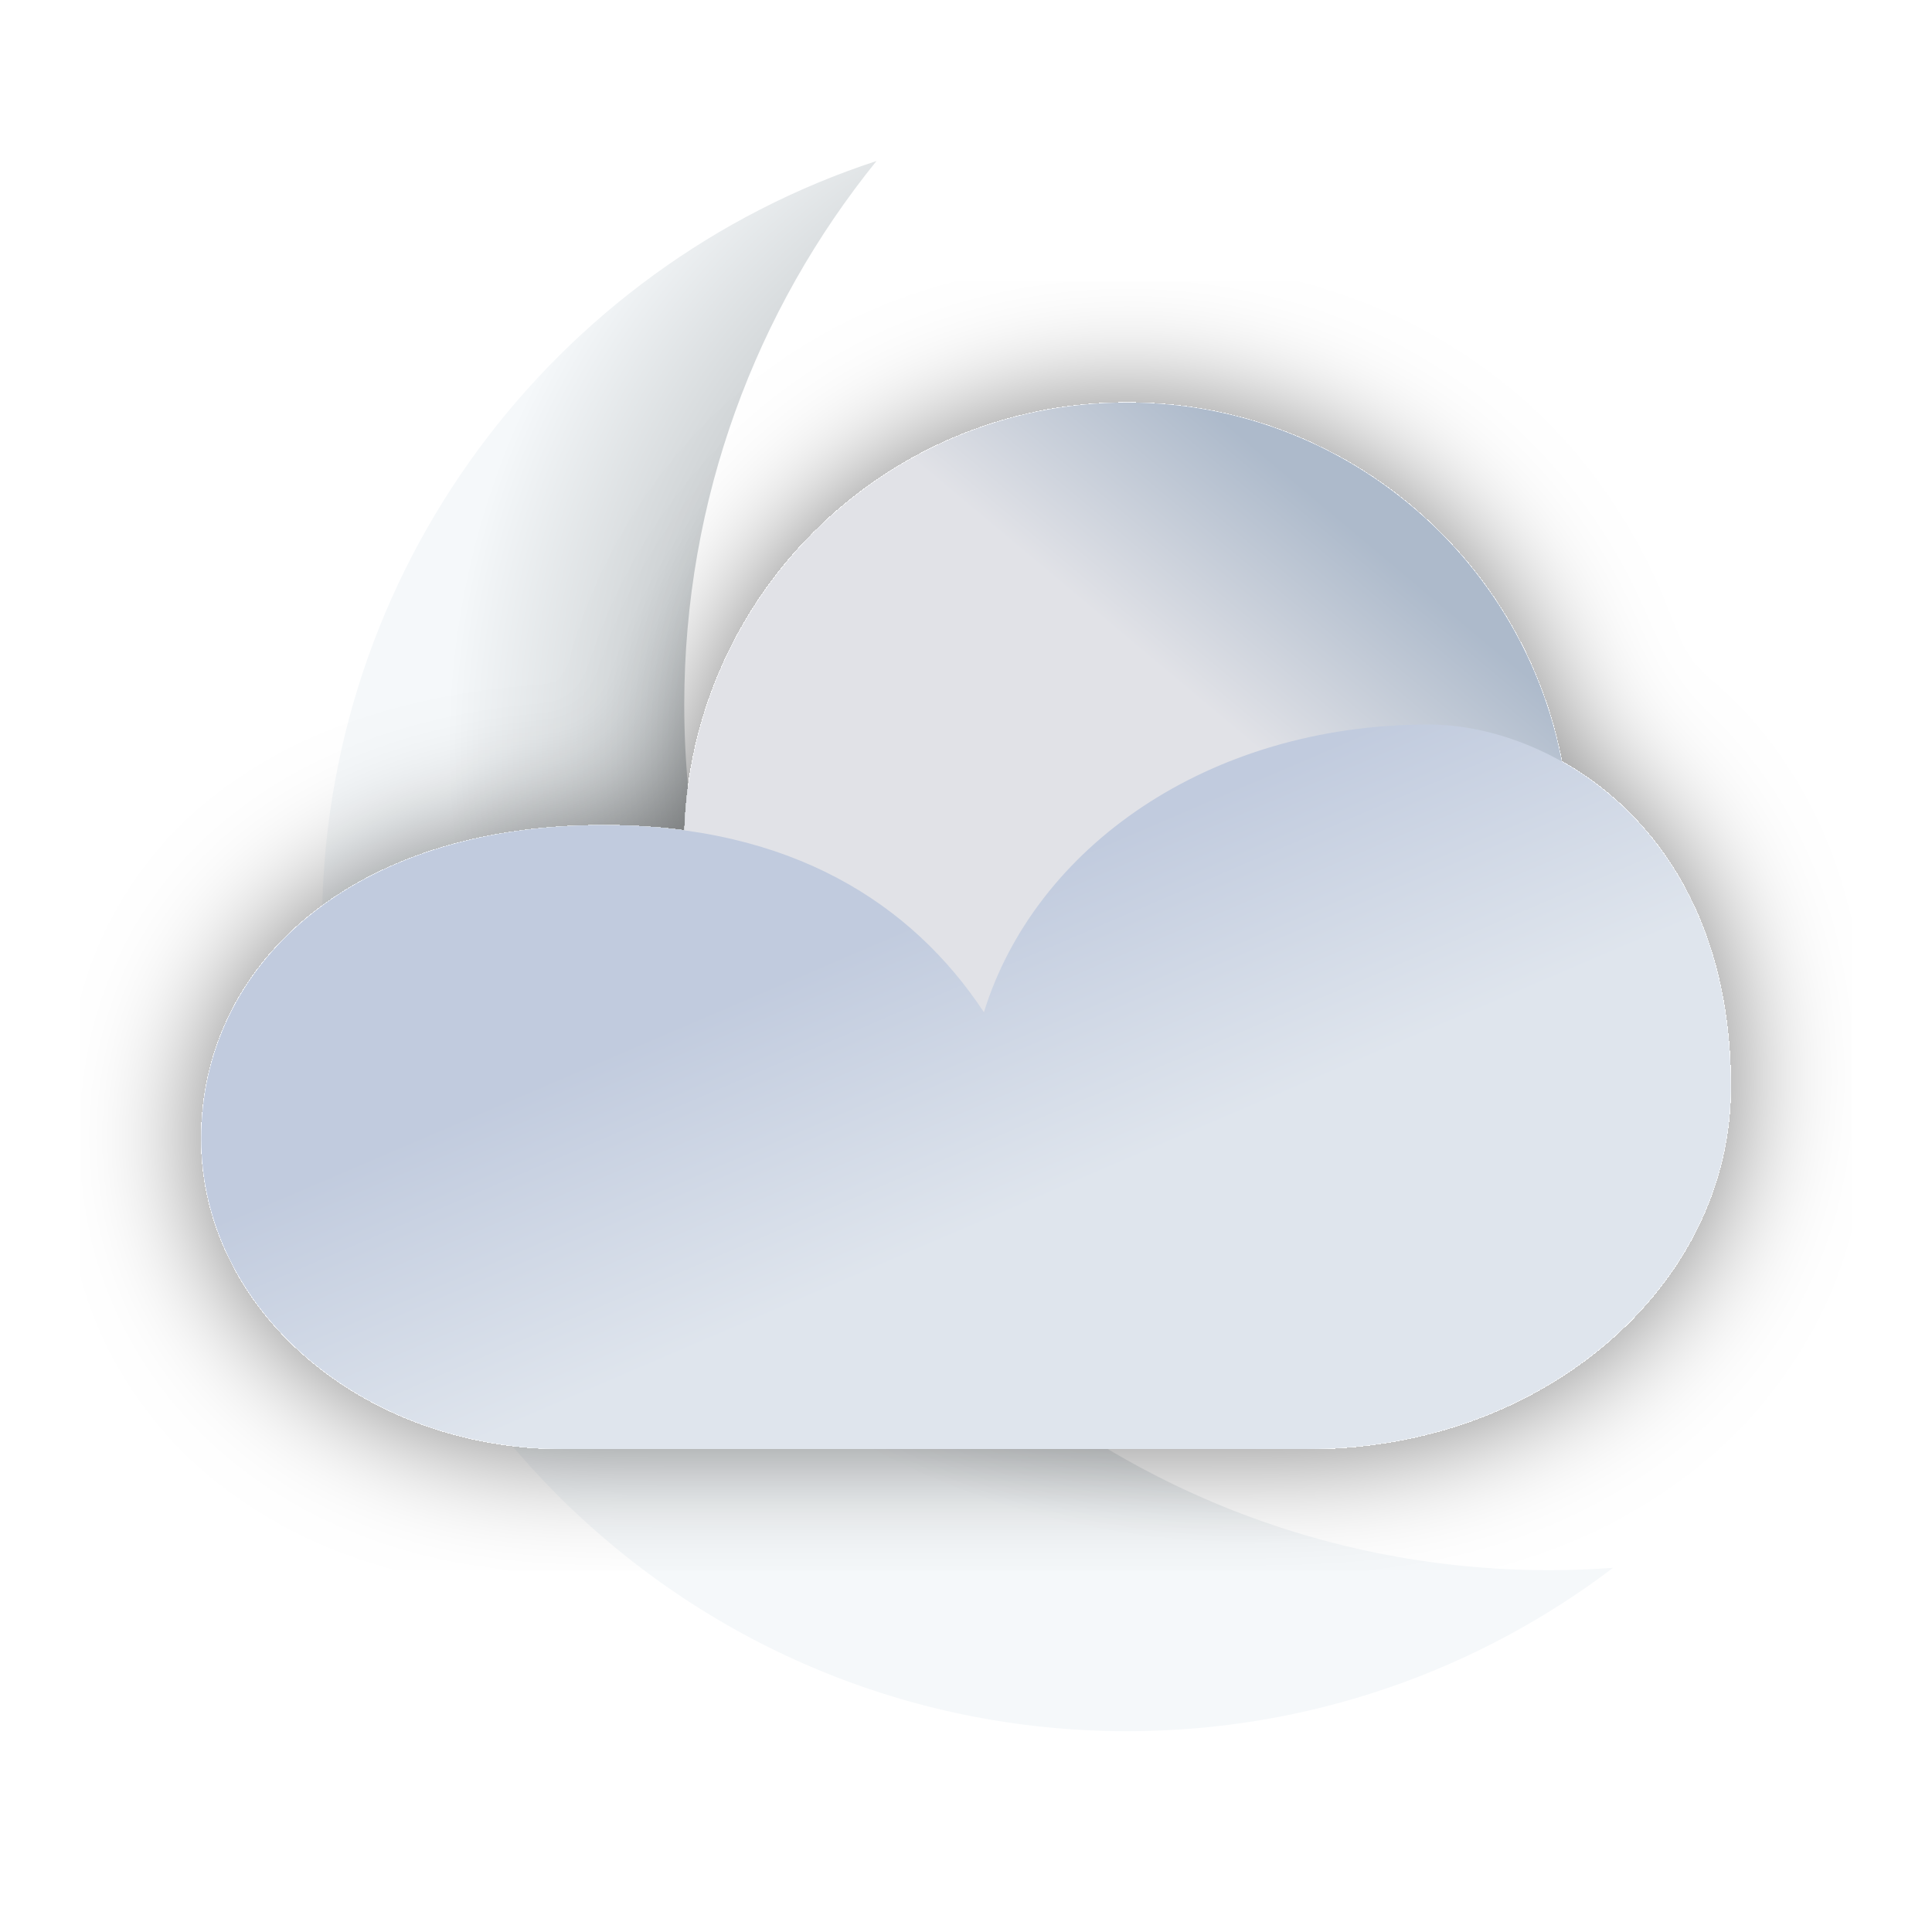
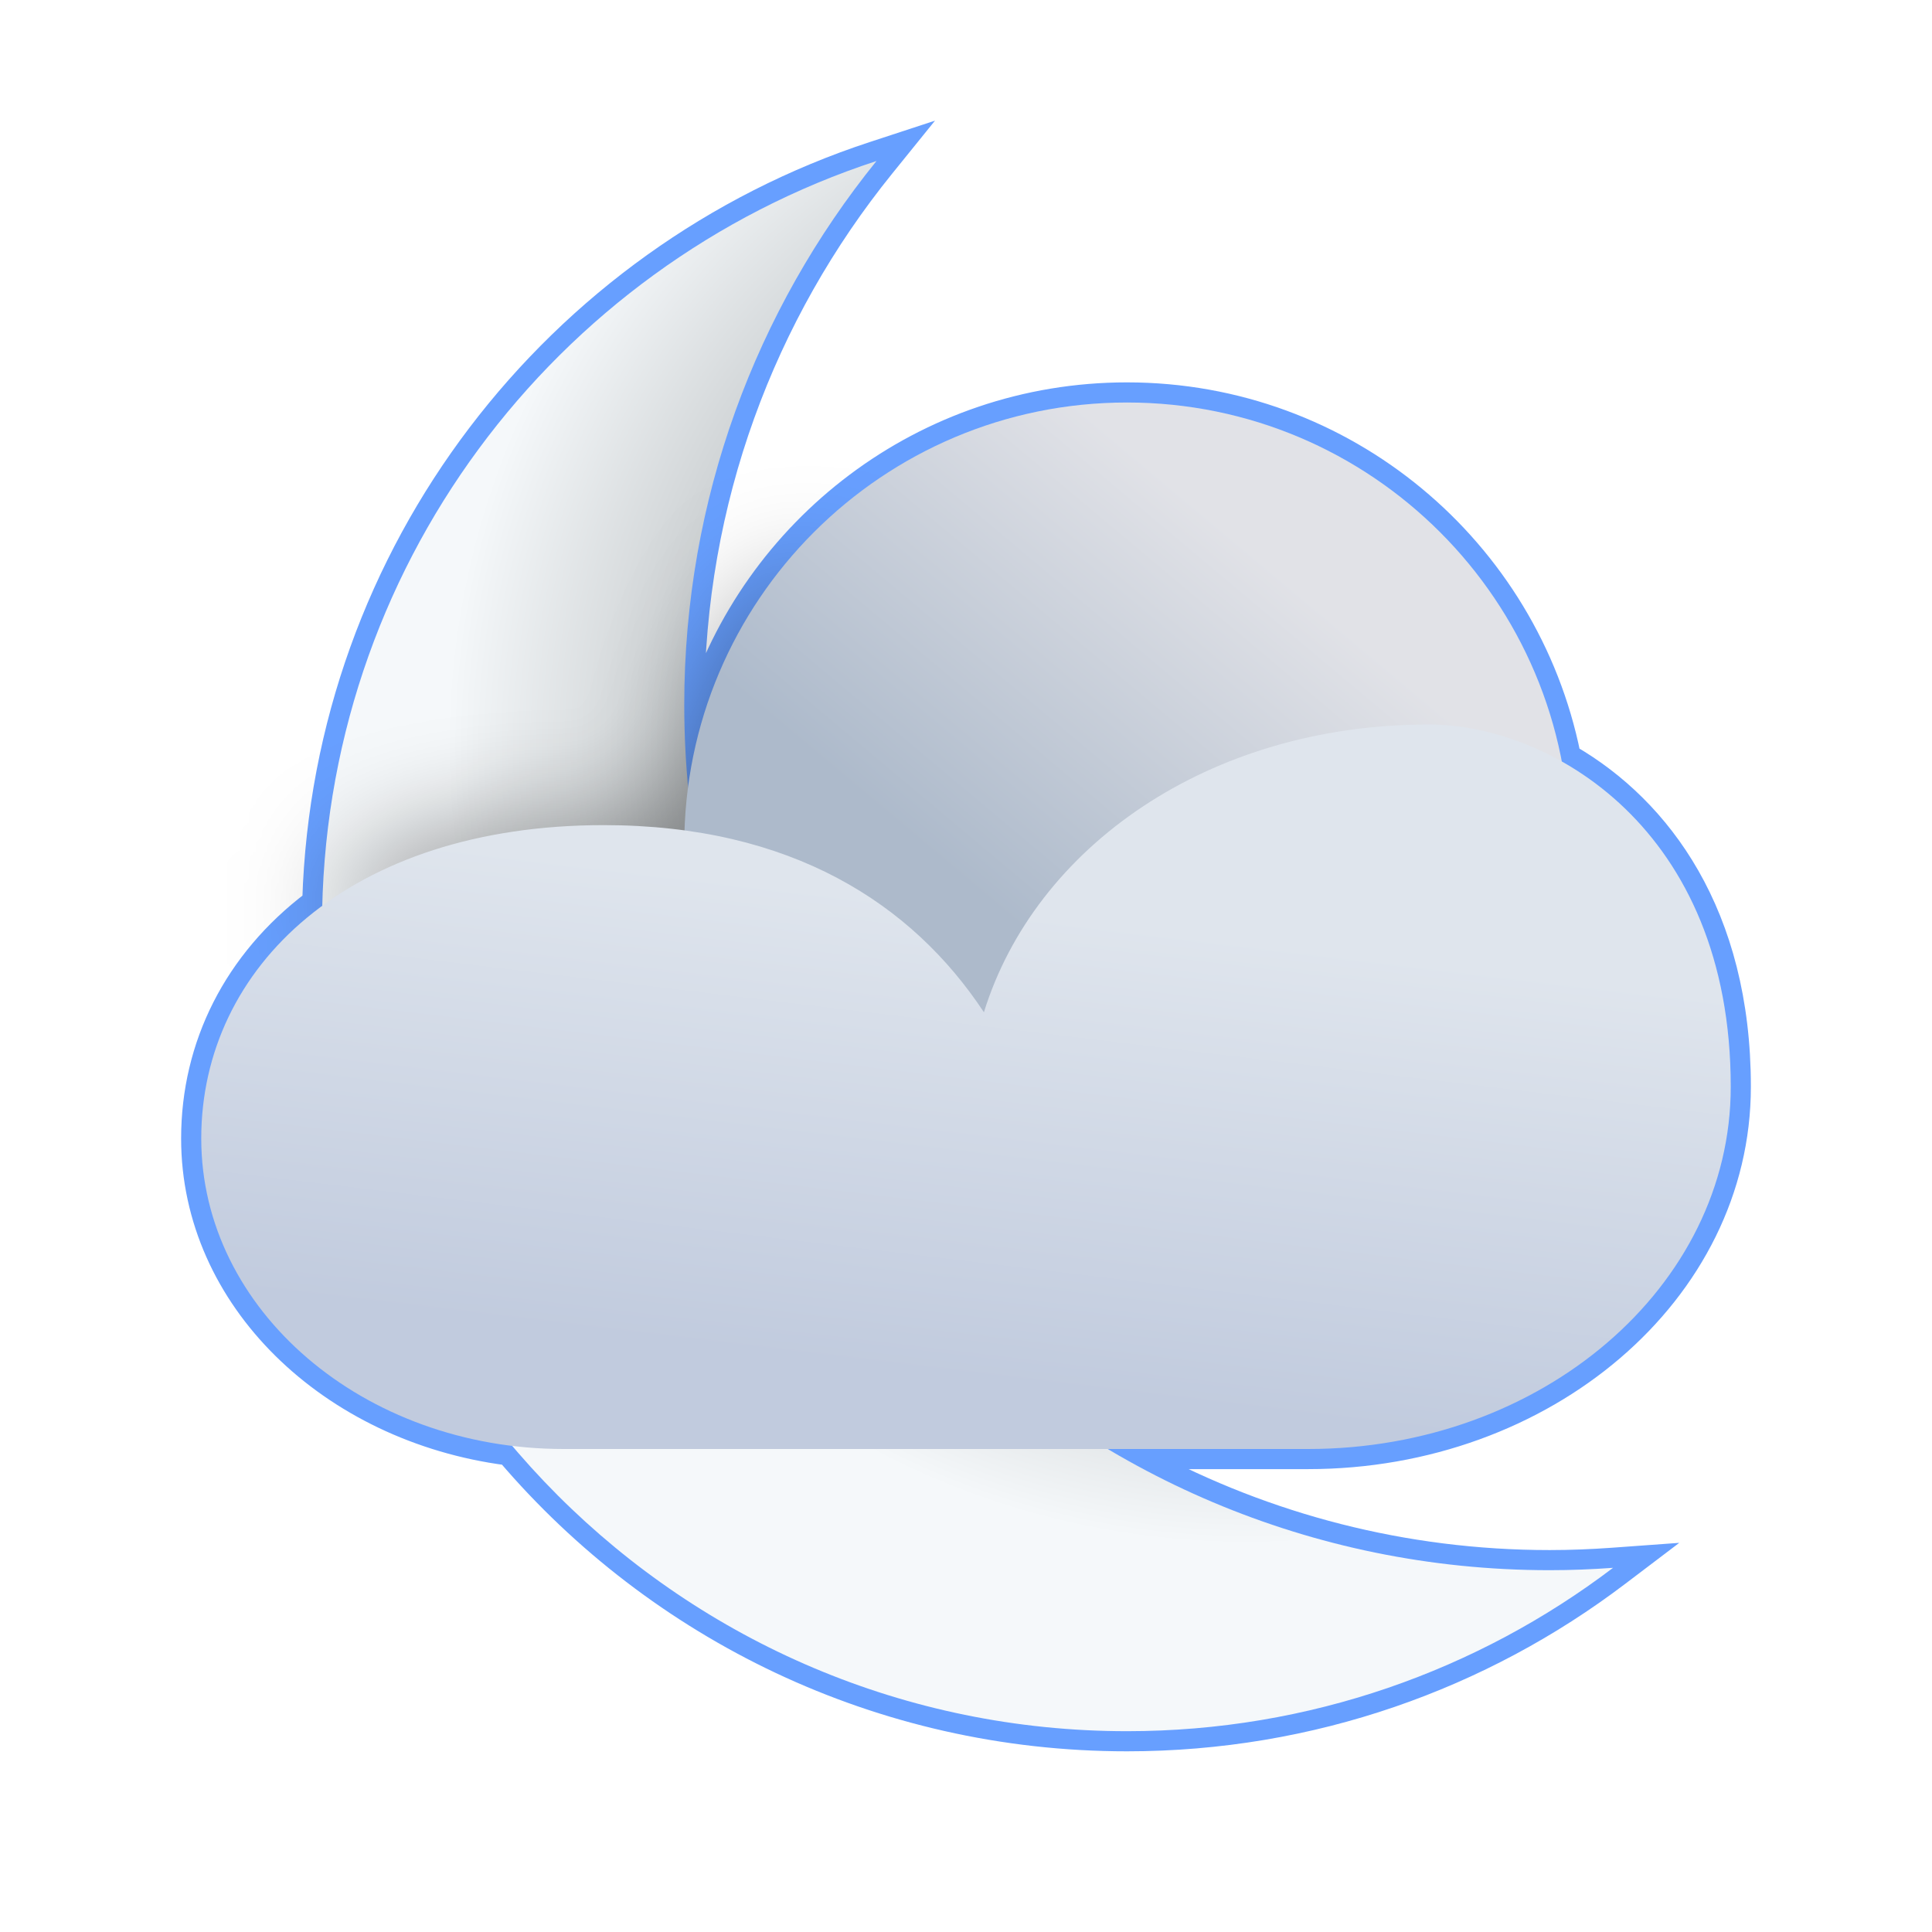
<svg xmlns="http://www.w3.org/2000/svg" width="48" height="48" viewBox="0 0 48 48" fill="none">
-   <path d="M21.776 4C18.79 7.692 17 12.392 17 17.511C17 29.385 26.626 39.011 38.5 39.011C39.03 39.011 39.556 38.99 40.076 38.952C36.72 41.498 32.537 43.011 28 43.011C16.954 43.011 8 34.056 8 23.011C8 14.138 13.778 6.617 21.776 4Z" fill="url(#paint0_radial_23_76)" />
-   <g filter="url(#filter0_d_23_76)">
-     <circle cx="28" cy="21" r="11" fill="url(#paint1_linear_23_76)" />
-     <path fill-rule="evenodd" clip-rule="evenodd" d="M35.5 18C38.5 18 43 20.571 43 27C43 31.971 38.299 36 32.5 36C22.338 36 23.652 36 14 36C9.029 36 5 32.546 5 28.286C5 24.025 8.686 20.5 15 20.5C19.658 20.5 22.664 22.452 24.445 25.149C25.71 21.067 30 18 35.5 18Z" fill="url(#paint2_linear_23_76)" />
+   <path d="M21.971 4.157C19.019 7.806 17.25 12.451 17.25 17.511L17.252 17.684C18.667 13.09 22.941 9.75 28 9.75C33.445 9.75 37.981 13.62 39.02 18.758C41.273 20.066 43.25 22.702 43.25 27C43.25 32.143 38.4 36.25 32.5 36.25H28.48C31.465 37.85 34.875 38.761 38.5 38.761C39.023 38.761 39.543 38.74 40.058 38.703L40.898 38.642L40.227 39.151C36.83 41.729 32.594 43.261 28 43.261C21.834 43.261 16.313 40.502 12.6 36.155C8.186 35.578 4.75 32.303 4.75 28.286C4.75 25.962 5.812 23.852 7.76 22.378C8.027 13.671 13.791 6.35 21.698 3.763L22.503 3.499L21.971 4.157Z" fill="#679FFF" stroke="#679FFF" stroke-width="0.5" />
+   <path d="M21.776 4C18.79 7.692 17 12.392 17 17.511C17 29.385 26.626 39.011 38.5 39.011C39.03 39.011 39.556 38.99 40.076 38.952C36.72 41.498 32.537 43.011 28 43.011C16.954 43.011 8 34.056 8 23.011C8 14.138 13.778 6.617 21.776 4Z" fill="url(#paint0_radial_38_372)" />
+   <g filter="url(#filter0_f_38_372)">
+     <path d="M20.5 15C19 16 18 19.5 18 22C16.833 21.833 11 21 9 23" stroke="black" />
  </g>
+   <circle cx="28" cy="21" r="11" fill="url(#paint1_linear_38_372)" />
+   <path fill-rule="evenodd" clip-rule="evenodd" d="M35.5 18C38.5 18 43 20.571 43 27C43 31.971 38.299 36 32.5 36C22.338 36 23.652 36 14 36C9.029 36 5 32.546 5 28.286C5 24.025 8.686 20.5 15 20.5C19.658 20.5 22.664 22.452 24.445 25.149C25.71 21.067 30 18 35.5 18Z" fill="url(#paint2_linear_38_372)" />
  <defs>
-     <filter id="filter0_d_23_76" x="2" y="7" width="44" height="32" filterUnits="userSpaceOnUse" color-interpolation-filters="sRGB">
+     <filter id="filter0_f_38_372" x="5.646" y="11.584" width="18.131" height="14.77" filterUnits="userSpaceOnUse" color-interpolation-filters="sRGB">
      <feFlood flood-opacity="0" result="BackgroundImageFix" />
-       <feColorMatrix in="SourceAlpha" type="matrix" values="0 0 0 0 0 0 0 0 0 0 0 0 0 0 0 0 0 0 127 0" result="hardAlpha" />
-       <feOffset />
-       <feGaussianBlur stdDeviation="1.5" />
-       <feComposite in2="hardAlpha" operator="out" />
-       <feColorMatrix type="matrix" values="0 0 0 0 0 0 0 0 0 0 0 0 0 0 0 0 0 0 0.5 0" />
-       <feBlend mode="normal" in2="BackgroundImageFix" result="effect1_dropShadow_23_76" />
-       <feBlend mode="normal" in="SourceGraphic" in2="effect1_dropShadow_23_76" result="shape" />
+       <feBlend mode="normal" in="SourceGraphic" in2="BackgroundImageFix" result="shape" />
+       <feGaussianBlur stdDeviation="1.5" result="effect1_foregroundBlur_38_372" />
    </filter>
-     <radialGradient id="paint0_radial_23_76" cx="0" cy="0" r="1" gradientUnits="userSpaceOnUse" gradientTransform="translate(31 18.5107) rotate(139.844) scale(20.9344 20.9344)">
+     <radialGradient id="paint0_radial_38_372" cx="0" cy="0" r="1" gradientUnits="userSpaceOnUse" gradientTransform="translate(31 18.5107) rotate(139.844) scale(20.9344 20.9344)">
      <stop stop-color="#666D6F" />
      <stop offset="0.952" stop-color="#F5F8FA" />
    </radialGradient>
-     <linearGradient id="paint1_linear_23_76" x1="34.6" y1="13.96" x2="23.16" y2="27.6" gradientUnits="userSpaceOnUse">
-       <stop stop-color="#ADBACB" />
-       <stop offset="0.322" stop-color="#E1E2E7" />
+     <linearGradient id="paint1_linear_38_372" x1="34.6" y1="13.96" x2="23.16" y2="27.6" gradientUnits="userSpaceOnUse">
+       <stop offset="0.115" stop-color="#E1E2E7" />
+       <stop offset="0.726" stop-color="#ADBACB" />
    </linearGradient>
-     <linearGradient id="paint2_linear_23_76" x1="25.5" y1="30" x2="22.5" y2="23" gradientUnits="userSpaceOnUse">
-       <stop stop-color="#DFE5ED" />
-       <stop offset="1" stop-color="#C1CBDE" />
+     <linearGradient id="paint2_linear_38_372" x1="22.5" y1="35" x2="24" y2="22.5" gradientUnits="userSpaceOnUse">
+       <stop offset="0.072" stop-color="#C1CBDE" />
+       <stop offset="1" stop-color="#DFE5ED" />
    </linearGradient>
  </defs>
</svg>
